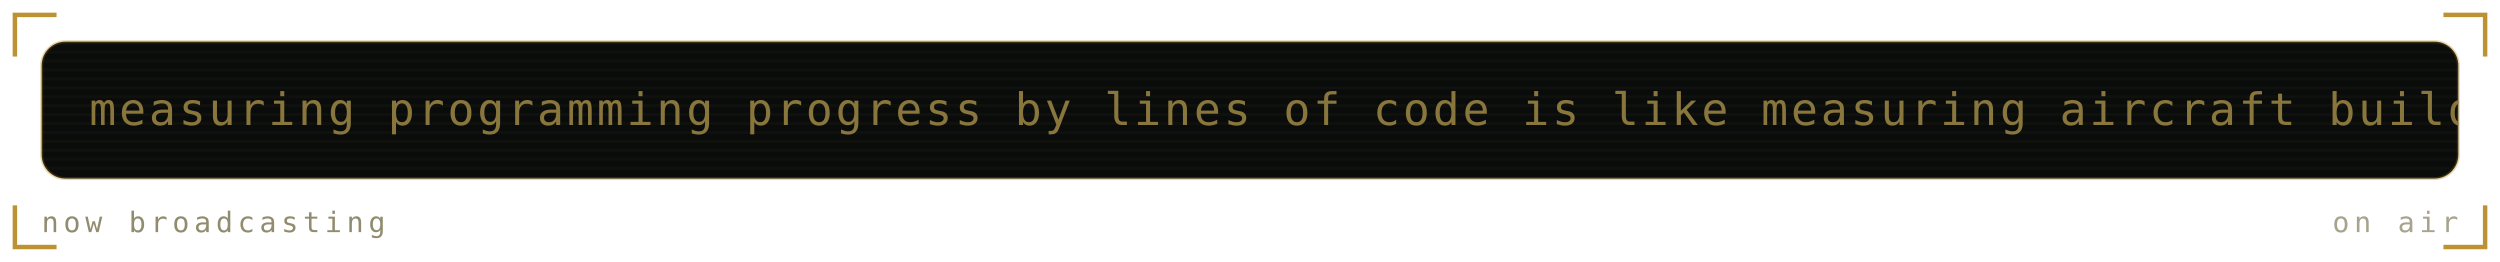
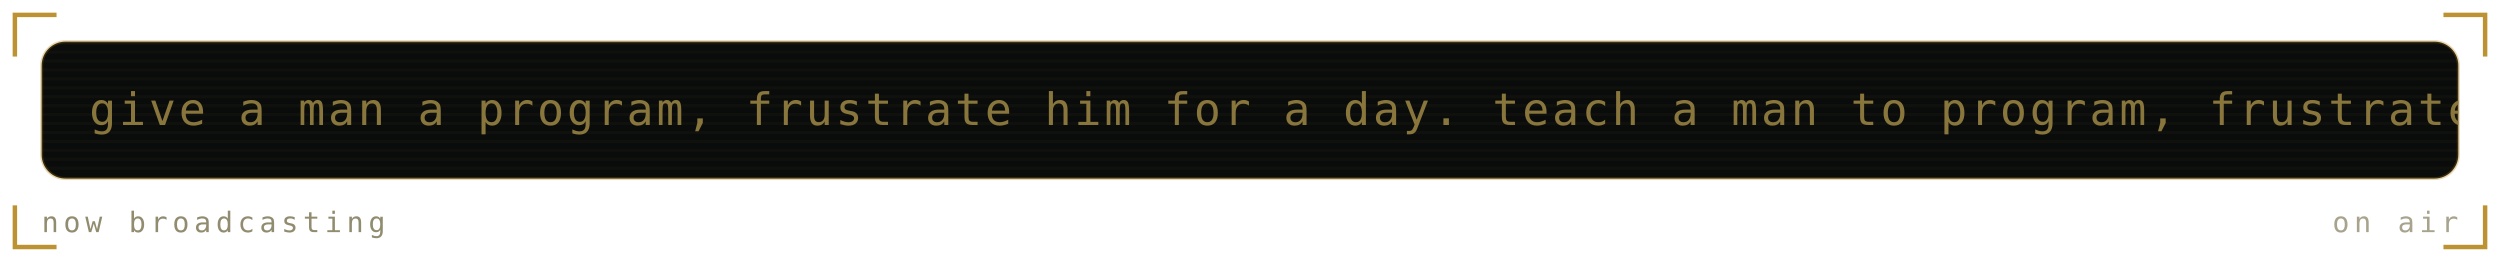
<svg xmlns="http://www.w3.org/2000/svg" viewBox="0 0 840 88" width="840" height="88" role="img" aria-labelledby="mrqt mrqd">
  <defs>
    <linearGradient id="mrqbg" x1="0" y1="0" x2="1" y2="1">
      <stop offset="0" stop-color="#1b211b" />
      <stop offset="1" stop-color="#0a0c0b" />
    </linearGradient>
  </defs>
  <style>
    .mono{font-family:ui-monospace,SFMono-Regular,Menlo,Consolas,"DejaVu Sans Mono",monospace}
    .lbl{font-size:9.5px;letter-spacing:1.6px;fill:#918c6f}
    .big{font-size:31px;font-weight:700;fill:#89763c}
    .med{font-size:15px;font-weight:700;fill:#89763c}
    .sm{font-size:11px;fill:#89763c}
    .dim{font-size:11px;fill:#918c6f}
    
    .pulse{animation:pulse 3.4s ease-in-out infinite}
    @keyframes pulse{0%,100%{opacity:1}50%{opacity:.62}}
    .crt{font-size:15px;fill:#89763c;letter-spacing:1px}
    .caret{animation:blip 1s steps(1) infinite}
    @keyframes blip{0%,49%{opacity:1}50%,100%{opacity:0}}
    .flicker{animation:flick 4.5s ease-in-out infinite}
    @keyframes flick{0%,96%,100%{opacity:1}97%{opacity:.82}98%{opacity:.94}}
</style>
  <path d="M5 19V5H19M821 5H835V19M835 69V83H821M19 83H5V69" fill="none" stroke="#ac7700" stroke-width="1.5" stroke-opacity="0.8" />
  <g class="flicker">
    <rect x="14" y="14" width="812" height="46" rx="8" fill="#0a0c0b" stroke="#ac7700" stroke-opacity="0.3" />
    <defs>
      <clipPath id="mqpanel">
        <rect x="14" y="14" width="812" height="46" rx="8" />
      </clipPath>
    </defs>
    <g clip-path="url(#mqpanel)">
      <g transform="translate(14 14)">
        <rect x="0" y="0" width="812" height="1" fill="#89763c" opacity="0.05" />
        <rect x="0" y="3" width="812" height="1" fill="#89763c" opacity="0.05" />
        <rect x="0" y="6" width="812" height="1" fill="#89763c" opacity="0.05" />
        <rect x="0" y="9" width="812" height="1" fill="#89763c" opacity="0.05" />
        <rect x="0" y="12" width="812" height="1" fill="#89763c" opacity="0.05" />
        <rect x="0" y="15" width="812" height="1" fill="#89763c" opacity="0.05" />
        <rect x="0" y="18" width="812" height="1" fill="#89763c" opacity="0.05" />
        <rect x="0" y="21" width="812" height="1" fill="#89763c" opacity="0.05" />
        <rect x="0" y="24" width="812" height="1" fill="#89763c" opacity="0.05" />
        <rect x="0" y="27" width="812" height="1" fill="#89763c" opacity="0.05" />
        <rect x="0" y="30" width="812" height="1" fill="#89763c" opacity="0.05" />
        <rect x="0" y="33" width="812" height="1" fill="#89763c" opacity="0.05" />
        <rect x="0" y="36" width="812" height="1" fill="#89763c" opacity="0.05" />
        <rect x="0" y="39" width="812" height="1" fill="#89763c" opacity="0.05" />
        <rect x="0" y="42" width="812" height="1" fill="#89763c" opacity="0.05" />
        <g transform="translate(16 0)">
          <g>
-             <animateTransform attributeName="transform" type="translate" from="0 0" to="-1220 0" dur="29s" repeatCount="indefinite" />
-             <text class="mono crt" x="0" y="28">measuring programming progress by lines of code is like measuring aircraft building progress by weight. — bill gates</text>
-             <text class="mono crt" x="1220" y="28">measuring programming progress by lines of code is like measuring aircraft building progress by weight. — bill gates</text>
-             <text class="mono crt" x="2440" y="28">measuring programming progress by lines of code is like measuring aircraft building progress by weight. — bill gates</text>
+             <animateTransform attributeName="transform" type="translate" from="0 0" to="-1240 0" dur="30s" repeatCount="indefinite" />
+             <text class="mono crt" x="0" y="28">give a man a program, frustrate him for a day. teach a man to program, frustrate him for a lifetime. — muhammad waseem</text>
+             <text class="mono crt" x="1240" y="28">give a man a program, frustrate him for a day. teach a man to program, frustrate him for a lifetime. — muhammad waseem</text>
+             <text class="mono crt" x="2480" y="28">give a man a program, frustrate him for a day. teach a man to program, frustrate him for a lifetime. — muhammad waseem</text>
          </g>
        </g>
      </g>
    </g>
    <text class="mono lbl" x="14" y="78">now broadcasting</text>
    <text class="mono lbl" x="826" y="78" text-anchor="end" opacity="0.8" fill="#ac7700">on air</text>
  </g>
</svg>
